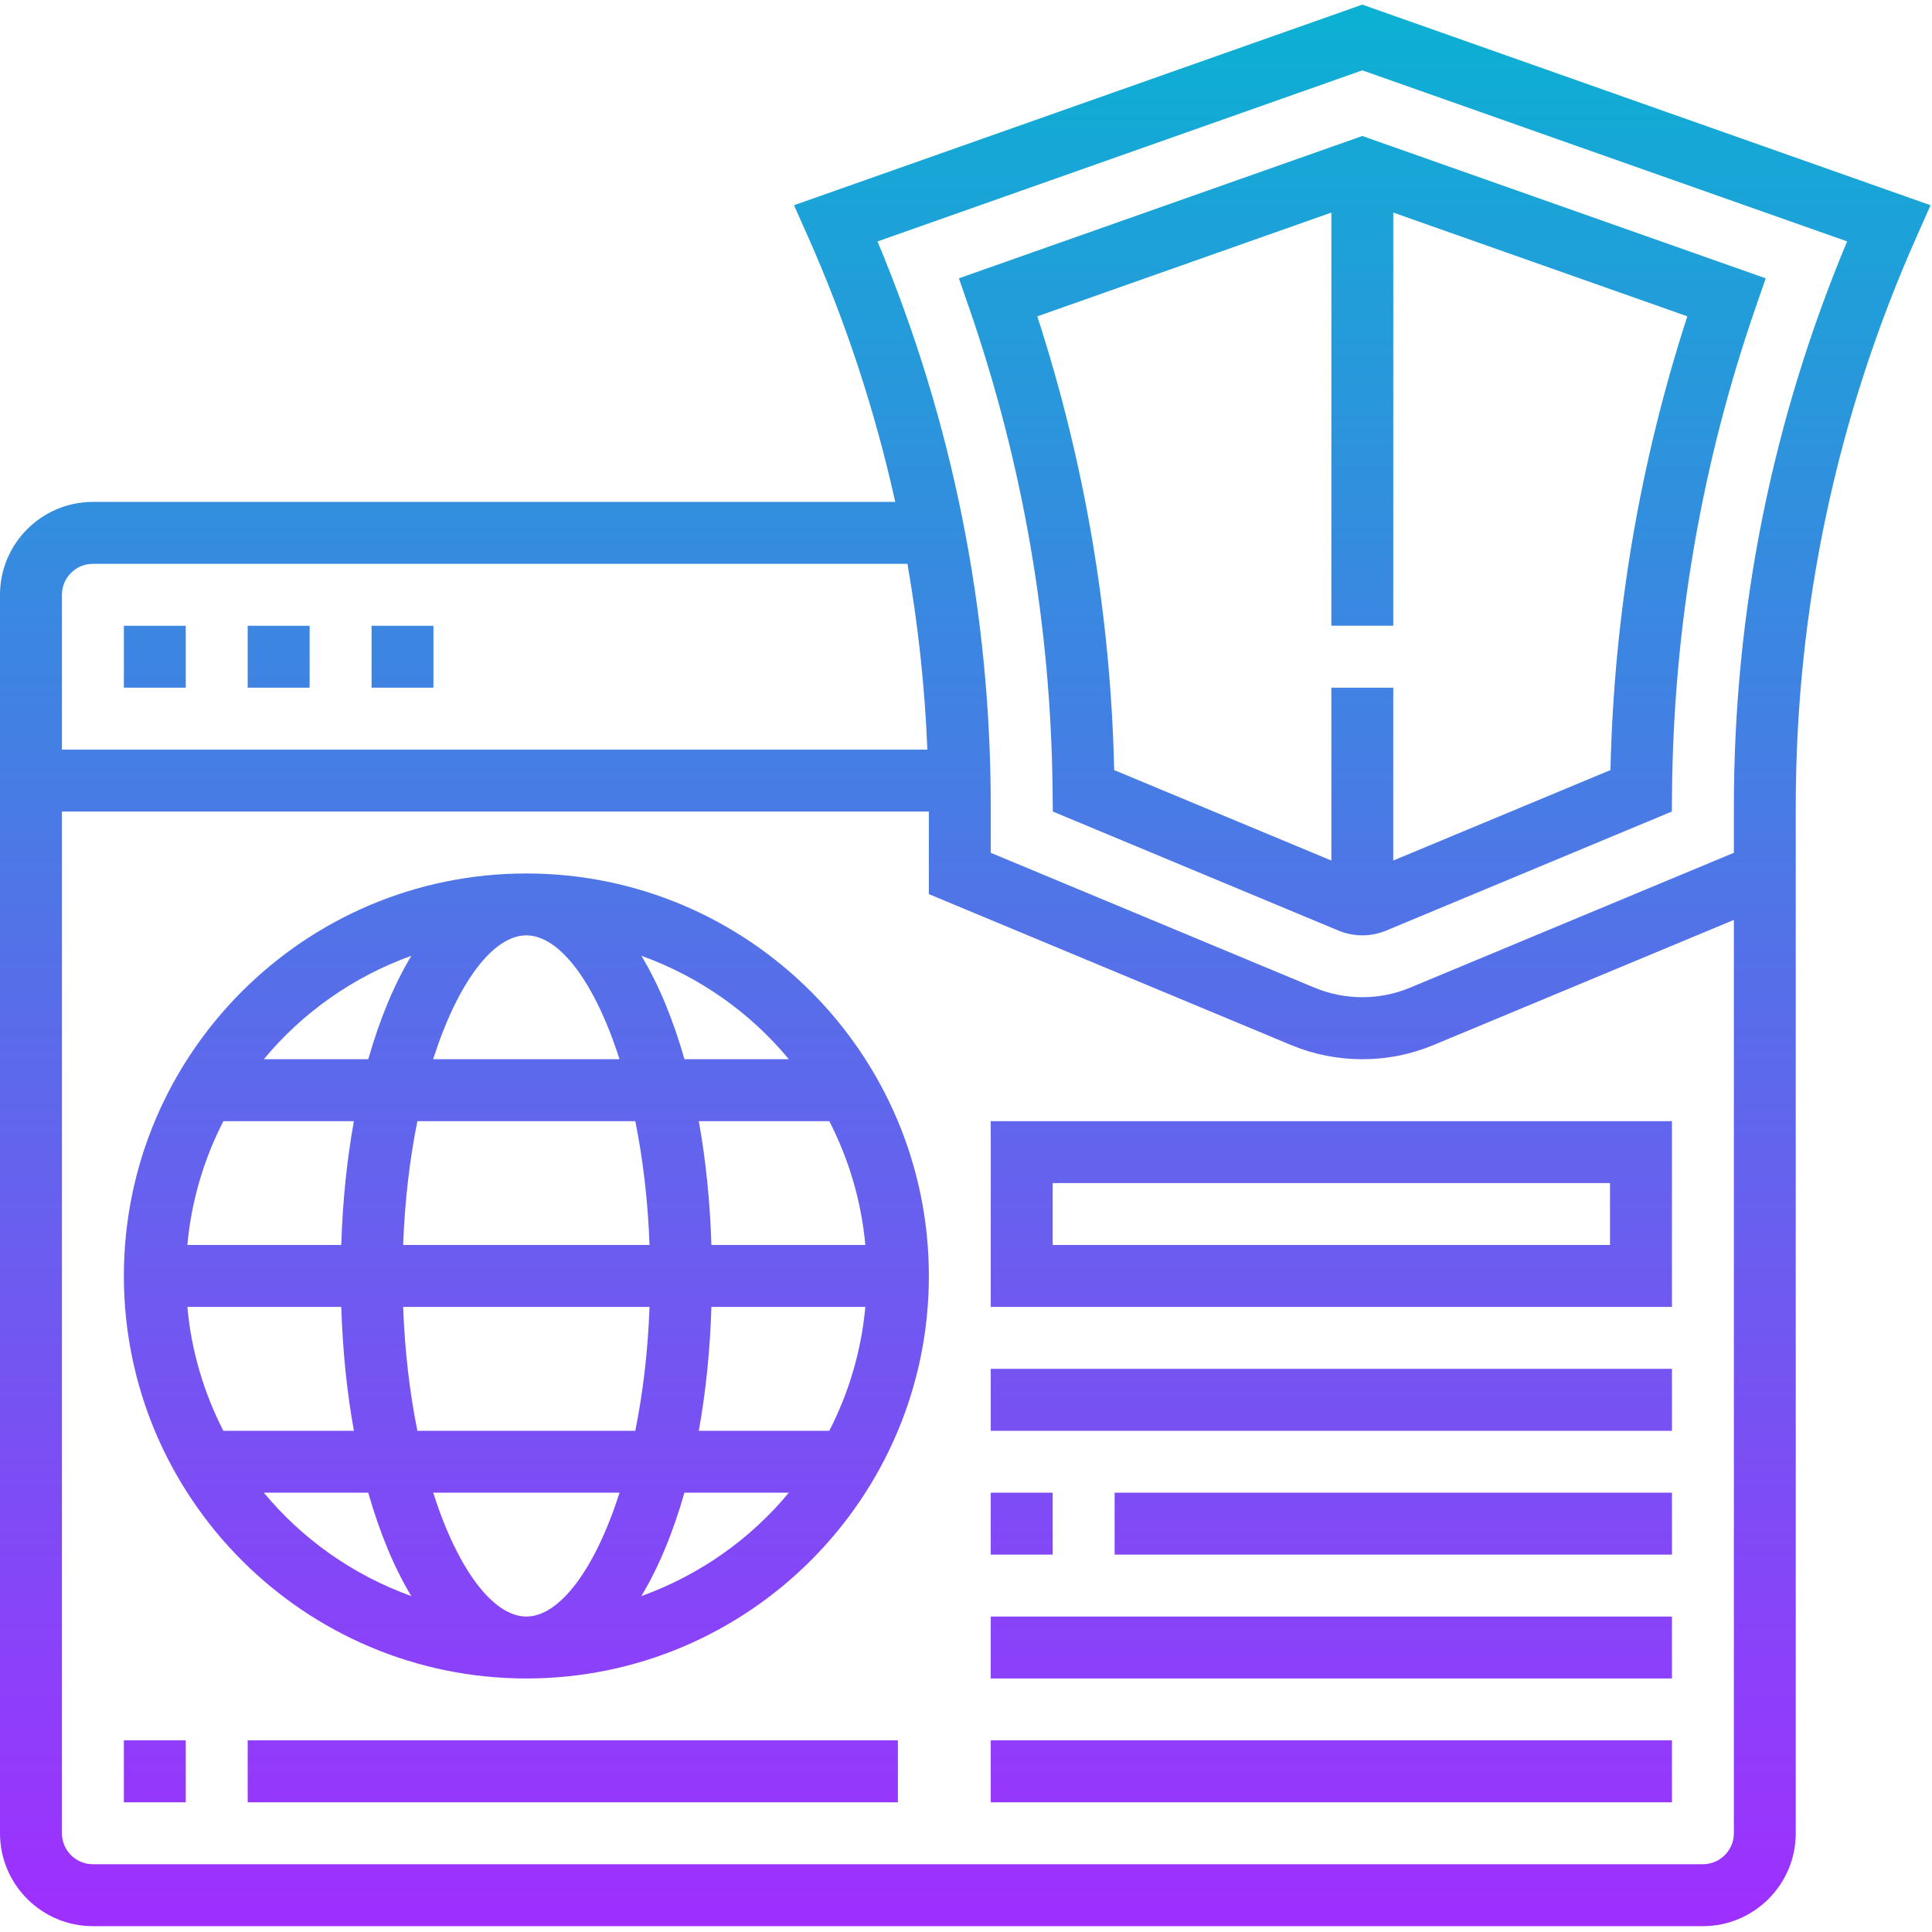
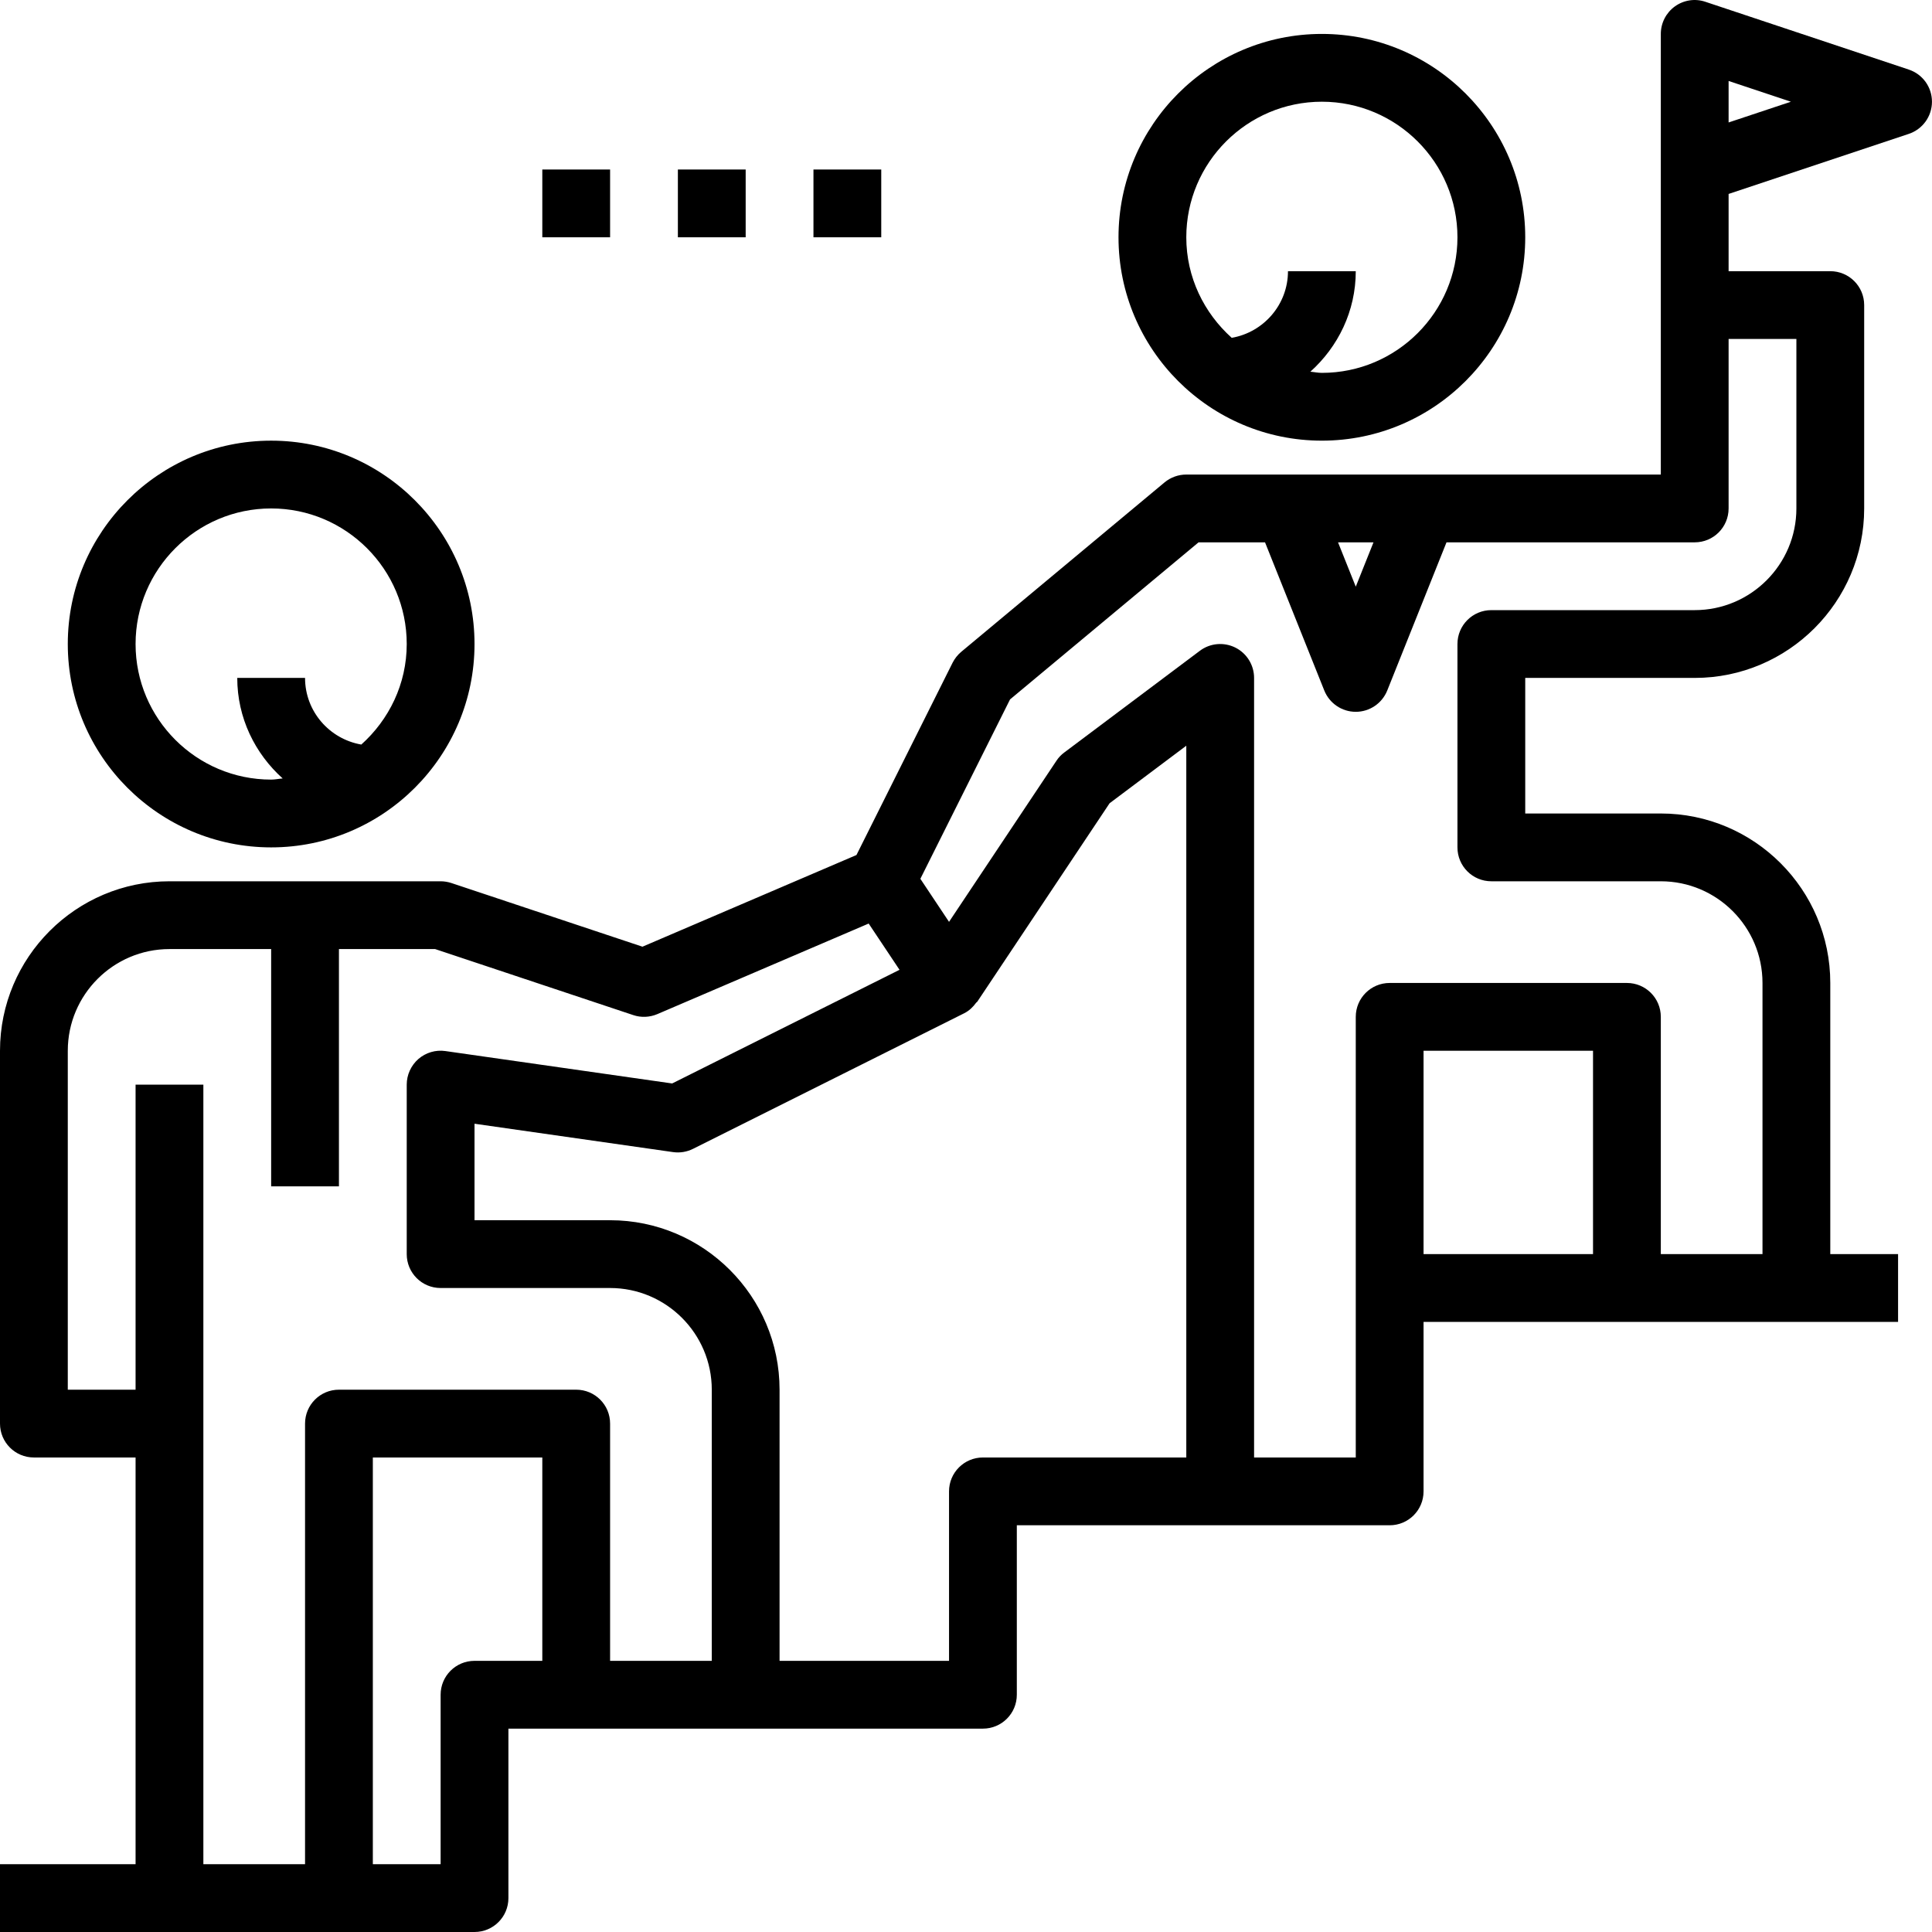
- <svg xmlns="http://www.w3.org/2000/svg" width="200" zoomAndPan="magnify" viewBox="0 0 150 150" height="200" preserveAspectRatio="xMidYMid meet" version="1.0">
-   <defs>
-     <clipPath id="fe2c944766">
-       <path d="M 74.449 21.609 L 75.23 23.867 C 79.41 35.93 81.594 48.562 81.723 61.422 L 81.742 63.008 L 103.926 72.254 C 104.516 72.496 105.137 72.621 105.77 72.621 C 106.402 72.621 107.023 72.496 107.621 72.25 L 129.801 63.008 L 129.816 61.422 C 129.945 48.562 132.129 35.93 136.309 23.867 L 137.09 21.609 L 105.77 10.559 Z M 125.035 59.789 L 108.172 66.812 L 108.172 53.391 L 103.367 53.391 L 103.367 66.812 L 86.504 59.789 C 86.234 47.758 84.227 35.93 80.535 24.562 L 103.367 16.504 L 103.367 48.582 L 108.172 48.582 L 108.172 16.504 L 131.004 24.559 C 127.312 35.93 125.305 47.758 125.035 59.789 Z M 105.77 0.359 L 61.648 15.934 L 62.703 18.309 C 65.684 25.008 67.941 31.914 69.508 38.969 L 7.211 38.969 C 3.234 38.969 0 42.203 0 46.18 L 0 142.336 C 0 146.309 3.234 149.547 7.211 149.547 L 132.211 149.547 C 136.188 149.547 139.422 146.309 139.422 142.336 L 139.422 62.645 C 139.422 47.27 142.586 32.352 148.832 18.312 L 149.887 15.934 Z M 7.211 43.777 L 70.453 43.777 C 71.285 48.527 71.805 53.336 72 58.199 L 4.809 58.199 L 4.809 46.18 C 4.809 44.852 5.883 43.777 7.211 43.777 Z M 134.617 142.336 C 134.617 143.66 133.539 144.738 132.211 144.738 L 7.211 144.738 C 5.883 144.738 4.809 143.66 4.809 142.336 L 4.809 63.008 L 72.117 63.008 L 72.117 69.418 L 100.223 81.129 C 101.988 81.867 103.855 82.238 105.77 82.238 C 107.684 82.238 109.547 81.867 111.316 81.129 L 134.617 71.422 Z M 134.617 62.641 L 134.617 66.211 L 109.465 76.688 C 107.109 77.668 104.43 77.668 102.07 76.688 L 76.922 66.211 L 76.922 62.645 C 76.922 47.461 73.965 32.707 68.129 18.746 L 105.77 5.461 L 143.41 18.742 C 137.57 32.703 134.617 47.461 134.617 62.641 Z M 24.039 53.391 L 19.23 53.391 L 19.23 48.586 L 24.039 48.586 Z M 33.652 53.391 L 28.848 53.391 L 28.848 48.586 L 33.652 48.586 Z M 14.422 53.391 L 9.617 53.391 L 9.617 48.586 L 14.422 48.586 Z M 40.867 67.816 C 23.633 67.816 9.617 81.836 9.617 99.066 C 9.617 116.297 23.633 130.316 40.867 130.316 C 58.098 130.316 72.117 116.297 72.117 99.066 C 72.117 81.836 58.098 67.816 40.867 67.816 Z M 40.867 125.508 C 38.281 125.508 35.527 121.836 33.633 115.891 L 48.102 115.891 C 46.203 121.836 43.449 125.508 40.867 125.508 Z M 32.406 111.086 C 31.82 108.18 31.426 104.945 31.301 101.469 L 50.43 101.469 C 50.305 104.945 49.91 108.18 49.324 111.086 Z M 14.547 101.469 L 26.496 101.469 C 26.605 104.879 26.938 108.109 27.477 111.086 L 17.34 111.086 C 15.836 108.148 14.855 104.906 14.547 101.469 Z M 40.867 72.621 C 43.449 72.621 46.203 76.293 48.098 82.238 L 33.629 82.238 C 35.527 76.289 38.281 72.621 40.867 72.621 Z M 49.324 87.047 C 49.91 89.953 50.305 93.184 50.43 96.66 L 31.301 96.66 C 31.426 93.184 31.82 89.953 32.406 87.047 Z M 26.496 96.66 L 14.547 96.66 C 14.859 93.223 15.836 89.98 17.344 87.047 L 27.477 87.047 C 26.938 90.02 26.602 93.246 26.496 96.66 Z M 55.234 101.469 L 67.184 101.469 C 66.871 104.906 65.895 108.148 64.387 111.086 L 54.254 111.086 C 54.793 108.109 55.129 104.879 55.234 101.469 Z M 55.234 96.66 C 55.125 93.25 54.793 90.02 54.254 87.047 L 64.387 87.047 C 65.891 89.98 66.871 93.223 67.184 96.66 Z M 61.246 82.238 L 53.141 82.238 C 52.254 79.125 51.129 76.414 49.797 74.207 C 54.297 75.828 58.25 78.617 61.246 82.238 Z M 31.938 74.207 C 30.609 76.414 29.477 79.125 28.594 82.238 L 20.484 82.238 C 23.48 78.617 27.434 75.828 31.938 74.207 Z M 20.484 115.891 L 28.59 115.891 C 29.477 119.004 30.602 121.715 31.934 123.922 C 27.434 122.297 23.48 119.512 20.484 115.891 Z M 49.793 123.922 C 51.121 121.711 52.254 119.004 53.137 115.891 L 61.246 115.891 C 58.25 119.512 54.297 122.297 49.793 123.922 Z M 9.617 135.121 L 14.422 135.121 L 14.422 139.93 L 9.617 139.93 Z M 19.23 135.121 L 69.711 135.121 L 69.711 139.93 L 19.23 139.93 Z M 76.922 101.469 L 129.809 101.469 L 129.809 87.047 L 76.922 87.047 Z M 81.73 91.852 L 125 91.852 L 125 96.66 L 81.73 96.66 Z M 81.73 120.699 L 76.922 120.699 L 76.922 115.891 L 81.73 115.891 Z M 86.539 115.891 L 129.809 115.891 L 129.809 120.699 L 86.539 120.699 Z M 76.922 125.508 L 129.809 125.508 L 129.809 130.316 L 76.922 130.316 Z M 76.922 135.121 L 129.809 135.121 L 129.809 139.93 L 76.922 139.93 Z M 76.922 106.277 L 129.809 106.277 L 129.809 111.086 L 76.922 111.086 Z M 76.922 106.277 " clip-rule="nonzero" />
-     </clipPath>
-     <linearGradient x1="31.177" gradientTransform="matrix(2.403846, 0, 0, 2.403846, 0.00000125, 0.360582)" y1="62.061" x2="31.177" gradientUnits="userSpaceOnUse" y2="0" id="0d6ae1b5c5">
-       <stop stop-opacity="1" stop-color="rgb(62.399%, 18.399%, 100%)" offset="0" />
-       <stop stop-opacity="1" stop-color="rgb(62.172%, 18.597%, 99.931%)" offset="0.004" />
-       <stop stop-opacity="1" stop-color="rgb(61.946%, 18.797%, 99.864%)" offset="0.008" />
-       <stop stop-opacity="1" stop-color="rgb(61.719%, 18.996%, 99.797%)" offset="0.012" />
-       <stop stop-opacity="1" stop-color="rgb(61.493%, 19.196%, 99.73%)" offset="0.016" />
-       <stop stop-opacity="1" stop-color="rgb(61.266%, 19.394%, 99.661%)" offset="0.02" />
-       <stop stop-opacity="1" stop-color="rgb(61.038%, 19.594%, 99.594%)" offset="0.023" />
-       <stop stop-opacity="1" stop-color="rgb(60.811%, 19.792%, 99.525%)" offset="0.027" />
-       <stop stop-opacity="1" stop-color="rgb(60.585%, 19.992%, 99.458%)" offset="0.031" />
-       <stop stop-opacity="1" stop-color="rgb(60.358%, 20.19%, 99.391%)" offset="0.035" />
-       <stop stop-opacity="1" stop-color="rgb(60.13%, 20.39%, 99.324%)" offset="0.039" />
-       <stop stop-opacity="1" stop-color="rgb(59.903%, 20.589%, 99.255%)" offset="0.043" />
-       <stop stop-opacity="1" stop-color="rgb(59.677%, 20.789%, 99.188%)" offset="0.047" />
-       <stop stop-opacity="1" stop-color="rgb(59.45%, 20.987%, 99.121%)" offset="0.051" />
-       <stop stop-opacity="1" stop-color="rgb(59.222%, 21.187%, 99.054%)" offset="0.055" />
-       <stop stop-opacity="1" stop-color="rgb(58.995%, 21.387%, 98.985%)" offset="0.059" />
-       <stop stop-opacity="1" stop-color="rgb(58.769%, 21.587%, 98.918%)" offset="0.062" />
-       <stop stop-opacity="1" stop-color="rgb(58.542%, 21.785%, 98.849%)" offset="0.066" />
-       <stop stop-opacity="1" stop-color="rgb(58.315%, 21.985%, 98.782%)" offset="0.07" />
-       <stop stop-opacity="1" stop-color="rgb(58.087%, 22.183%, 98.715%)" offset="0.074" />
-       <stop stop-opacity="1" stop-color="rgb(57.861%, 22.383%, 98.648%)" offset="0.078" />
-       <stop stop-opacity="1" stop-color="rgb(57.634%, 22.581%, 98.579%)" offset="0.082" />
-       <stop stop-opacity="1" stop-color="rgb(57.407%, 22.781%, 98.512%)" offset="0.086" />
-       <stop stop-opacity="1" stop-color="rgb(57.179%, 22.98%, 98.445%)" offset="0.09" />
-       <stop stop-opacity="1" stop-color="rgb(56.953%, 23.18%, 98.378%)" offset="0.094" />
-       <stop stop-opacity="1" stop-color="rgb(56.726%, 23.378%, 98.309%)" offset="0.098" />
-       <stop stop-opacity="1" stop-color="rgb(56.499%, 23.578%, 98.242%)" offset="0.102" />
-       <stop stop-opacity="1" stop-color="rgb(56.271%, 23.776%, 98.175%)" offset="0.105" />
-       <stop stop-opacity="1" stop-color="rgb(56.046%, 23.976%, 98.108%)" offset="0.109" />
-       <stop stop-opacity="1" stop-color="rgb(55.818%, 24.174%, 98.039%)" offset="0.113" />
-       <stop stop-opacity="1" stop-color="rgb(55.591%, 24.374%, 97.972%)" offset="0.117" />
-       <stop stop-opacity="1" stop-color="rgb(55.363%, 24.574%, 97.903%)" offset="0.121" />
-       <stop stop-opacity="1" stop-color="rgb(55.138%, 24.774%, 97.836%)" offset="0.125" />
-       <stop stop-opacity="1" stop-color="rgb(54.91%, 24.973%, 97.769%)" offset="0.129" />
-       <stop stop-opacity="1" stop-color="rgb(54.683%, 25.172%, 97.702%)" offset="0.133" />
-       <stop stop-opacity="1" stop-color="rgb(54.456%, 25.371%, 97.633%)" offset="0.137" />
-       <stop stop-opacity="1" stop-color="rgb(54.23%, 25.571%, 97.566%)" offset="0.141" />
-       <stop stop-opacity="1" stop-color="rgb(54.002%, 25.769%, 97.499%)" offset="0.145" />
-       <stop stop-opacity="1" stop-color="rgb(53.777%, 25.969%, 97.432%)" offset="0.148" />
-       <stop stop-opacity="1" stop-color="rgb(53.549%, 26.167%, 97.363%)" offset="0.152" />
-       <stop stop-opacity="1" stop-color="rgb(53.322%, 26.367%, 97.296%)" offset="0.156" />
-       <stop stop-opacity="1" stop-color="rgb(53.094%, 26.566%, 97.229%)" offset="0.16" />
-       <stop stop-opacity="1" stop-color="rgb(52.869%, 26.765%, 97.162%)" offset="0.164" />
-       <stop stop-opacity="1" stop-color="rgb(52.641%, 26.964%, 97.093%)" offset="0.168" />
-       <stop stop-opacity="1" stop-color="rgb(52.414%, 27.164%, 97.026%)" offset="0.172" />
-       <stop stop-opacity="1" stop-color="rgb(52.187%, 27.362%, 96.957%)" offset="0.176" />
-       <stop stop-opacity="1" stop-color="rgb(51.961%, 27.562%, 96.89%)" offset="0.18" />
-       <stop stop-opacity="1" stop-color="rgb(51.733%, 27.762%, 96.823%)" offset="0.184" />
-       <stop stop-opacity="1" stop-color="rgb(51.506%, 27.962%, 96.756%)" offset="0.188" />
-       <stop stop-opacity="1" stop-color="rgb(51.279%, 28.16%, 96.687%)" offset="0.191" />
-       <stop stop-opacity="1" stop-color="rgb(51.053%, 28.36%, 96.62%)" offset="0.195" />
-       <stop stop-opacity="1" stop-color="rgb(50.825%, 28.558%, 96.553%)" offset="0.199" />
-       <stop stop-opacity="1" stop-color="rgb(50.598%, 28.758%, 96.486%)" offset="0.203" />
-       <stop stop-opacity="1" stop-color="rgb(50.371%, 28.957%, 96.417%)" offset="0.207" />
-       <stop stop-opacity="1" stop-color="rgb(50.145%, 29.156%, 96.35%)" offset="0.211" />
-       <stop stop-opacity="1" stop-color="rgb(49.918%, 29.355%, 96.283%)" offset="0.215" />
-       <stop stop-opacity="1" stop-color="rgb(49.69%, 29.555%, 96.216%)" offset="0.219" />
-       <stop stop-opacity="1" stop-color="rgb(49.463%, 29.753%, 96.147%)" offset="0.223" />
-       <stop stop-opacity="1" stop-color="rgb(49.237%, 29.953%, 96.08%)" offset="0.227" />
-       <stop stop-opacity="1" stop-color="rgb(49.01%, 30.151%, 96.011%)" offset="0.23" />
-       <stop stop-opacity="1" stop-color="rgb(48.782%, 30.351%, 95.944%)" offset="0.234" />
-       <stop stop-opacity="1" stop-color="rgb(48.555%, 30.55%, 95.877%)" offset="0.238" />
-       <stop stop-opacity="1" stop-color="rgb(48.329%, 30.75%, 95.81%)" offset="0.242" />
-       <stop stop-opacity="1" stop-color="rgb(48.102%, 30.949%, 95.741%)" offset="0.246" />
-       <stop stop-opacity="1" stop-color="rgb(47.874%, 31.149%, 95.674%)" offset="0.25" />
-       <stop stop-opacity="1" stop-color="rgb(47.647%, 31.348%, 95.607%)" offset="0.254" />
-       <stop stop-opacity="1" stop-color="rgb(47.421%, 31.548%, 95.54%)" offset="0.258" />
-       <stop stop-opacity="1" stop-color="rgb(47.194%, 31.746%, 95.471%)" offset="0.262" />
-       <stop stop-opacity="1" stop-color="rgb(46.967%, 31.946%, 95.404%)" offset="0.266" />
-       <stop stop-opacity="1" stop-color="rgb(46.739%, 32.144%, 95.335%)" offset="0.27" />
-       <stop stop-opacity="1" stop-color="rgb(46.513%, 32.344%, 95.268%)" offset="0.273" />
-       <stop stop-opacity="1" stop-color="rgb(46.286%, 32.542%, 95.201%)" offset="0.277" />
-       <stop stop-opacity="1" stop-color="rgb(46.059%, 32.742%, 95.134%)" offset="0.281" />
-       <stop stop-opacity="1" stop-color="rgb(45.831%, 32.941%, 95.065%)" offset="0.285" />
-       <stop stop-opacity="1" stop-color="rgb(45.605%, 33.141%, 94.998%)" offset="0.289" />
-       <stop stop-opacity="1" stop-color="rgb(45.378%, 33.339%, 94.931%)" offset="0.293" />
-       <stop stop-opacity="1" stop-color="rgb(45.151%, 33.539%, 94.864%)" offset="0.297" />
-       <stop stop-opacity="1" stop-color="rgb(44.923%, 33.737%, 94.795%)" offset="0.301" />
-       <stop stop-opacity="1" stop-color="rgb(44.698%, 33.937%, 94.728%)" offset="0.305" />
-       <stop stop-opacity="1" stop-color="rgb(44.47%, 34.137%, 94.661%)" offset="0.309" />
-       <stop stop-opacity="1" stop-color="rgb(44.244%, 34.337%, 94.594%)" offset="0.312" />
-       <stop stop-opacity="1" stop-color="rgb(44.017%, 34.535%, 94.525%)" offset="0.316" />
-       <stop stop-opacity="1" stop-color="rgb(43.79%, 34.735%, 94.458%)" offset="0.32" />
-       <stop stop-opacity="1" stop-color="rgb(43.562%, 34.933%, 94.389%)" offset="0.324" />
-       <stop stop-opacity="1" stop-color="rgb(43.336%, 35.133%, 94.322%)" offset="0.328" />
-       <stop stop-opacity="1" stop-color="rgb(43.109%, 35.332%, 94.255%)" offset="0.332" />
-       <stop stop-opacity="1" stop-color="rgb(42.882%, 35.532%, 94.188%)" offset="0.336" />
-       <stop stop-opacity="1" stop-color="rgb(42.654%, 35.73%, 94.119%)" offset="0.34" />
-       <stop stop-opacity="1" stop-color="rgb(42.429%, 35.93%, 94.052%)" offset="0.344" />
-       <stop stop-opacity="1" stop-color="rgb(42.201%, 36.128%, 93.985%)" offset="0.348" />
-       <stop stop-opacity="1" stop-color="rgb(41.974%, 36.328%, 93.918%)" offset="0.352" />
-       <stop stop-opacity="1" stop-color="rgb(41.747%, 36.526%, 93.849%)" offset="0.355" />
-       <stop stop-opacity="1" stop-color="rgb(41.521%, 36.726%, 93.782%)" offset="0.359" />
-       <stop stop-opacity="1" stop-color="rgb(41.293%, 36.925%, 93.715%)" offset="0.363" />
-       <stop stop-opacity="1" stop-color="rgb(41.066%, 37.125%, 93.648%)" offset="0.367" />
-       <stop stop-opacity="1" stop-color="rgb(40.839%, 37.325%, 93.579%)" offset="0.371" />
-       <stop stop-opacity="1" stop-color="rgb(40.613%, 37.524%, 93.512%)" offset="0.375" />
-       <stop stop-opacity="1" stop-color="rgb(40.385%, 37.723%, 93.443%)" offset="0.379" />
-       <stop stop-opacity="1" stop-color="rgb(40.158%, 37.923%, 93.376%)" offset="0.383" />
-       <stop stop-opacity="1" stop-color="rgb(39.931%, 38.121%, 93.309%)" offset="0.387" />
-       <stop stop-opacity="1" stop-color="rgb(39.705%, 38.321%, 93.242%)" offset="0.391" />
-       <stop stop-opacity="1" stop-color="rgb(39.478%, 38.519%, 93.173%)" offset="0.395" />
-       <stop stop-opacity="1" stop-color="rgb(39.25%, 38.719%, 93.106%)" offset="0.398" />
-       <stop stop-opacity="1" stop-color="rgb(39.023%, 38.918%, 93.039%)" offset="0.402" />
-       <stop stop-opacity="1" stop-color="rgb(38.797%, 39.117%, 92.972%)" offset="0.406" />
-       <stop stop-opacity="1" stop-color="rgb(38.57%, 39.316%, 92.903%)" offset="0.41" />
-       <stop stop-opacity="1" stop-color="rgb(38.342%, 39.516%, 92.836%)" offset="0.414" />
-       <stop stop-opacity="1" stop-color="rgb(38.115%, 39.714%, 92.769%)" offset="0.418" />
-       <stop stop-opacity="1" stop-color="rgb(37.889%, 39.914%, 92.702%)" offset="0.422" />
-       <stop stop-opacity="1" stop-color="rgb(37.662%, 40.112%, 92.633%)" offset="0.426" />
-       <stop stop-opacity="1" stop-color="rgb(37.434%, 40.312%, 92.566%)" offset="0.43" />
-       <stop stop-opacity="1" stop-color="rgb(37.207%, 40.512%, 92.497%)" offset="0.434" />
-       <stop stop-opacity="1" stop-color="rgb(36.981%, 40.712%, 92.43%)" offset="0.438" />
-       <stop stop-opacity="1" stop-color="rgb(36.754%, 40.91%, 92.363%)" offset="0.441" />
-       <stop stop-opacity="1" stop-color="rgb(36.526%, 41.11%, 92.296%)" offset="0.445" />
-       <stop stop-opacity="1" stop-color="rgb(36.299%, 41.309%, 92.227%)" offset="0.449" />
-       <stop stop-opacity="1" stop-color="rgb(36.073%, 41.508%, 92.16%)" offset="0.453" />
-       <stop stop-opacity="1" stop-color="rgb(35.846%, 41.707%, 92.093%)" offset="0.457" />
-       <stop stop-opacity="1" stop-color="rgb(35.619%, 41.907%, 92.026%)" offset="0.461" />
-       <stop stop-opacity="1" stop-color="rgb(35.391%, 42.105%, 91.957%)" offset="0.465" />
-       <stop stop-opacity="1" stop-color="rgb(35.165%, 42.305%, 91.89%)" offset="0.469" />
-       <stop stop-opacity="1" stop-color="rgb(34.938%, 42.503%, 91.821%)" offset="0.473" />
-       <stop stop-opacity="1" stop-color="rgb(34.711%, 42.703%, 91.754%)" offset="0.477" />
-       <stop stop-opacity="1" stop-color="rgb(34.483%, 42.902%, 91.687%)" offset="0.48" />
-       <stop stop-opacity="1" stop-color="rgb(34.258%, 43.102%, 91.62%)" offset="0.484" />
-       <stop stop-opacity="1" stop-color="rgb(34.03%, 43.3%, 91.551%)" offset="0.488" />
-       <stop stop-opacity="1" stop-color="rgb(33.804%, 43.5%, 91.484%)" offset="0.492" />
-       <stop stop-opacity="1" stop-color="rgb(33.577%, 43.7%, 91.417%)" offset="0.496" />
-       <stop stop-opacity="1" stop-color="rgb(33.35%, 43.9%, 91.35%)" offset="0.5" />
-       <stop stop-opacity="1" stop-color="rgb(33.122%, 44.098%, 91.281%)" offset="0.504" />
-       <stop stop-opacity="1" stop-color="rgb(32.896%, 44.298%, 91.214%)" offset="0.508" />
-       <stop stop-opacity="1" stop-color="rgb(32.669%, 44.496%, 91.147%)" offset="0.512" />
-       <stop stop-opacity="1" stop-color="rgb(32.442%, 44.696%, 91.08%)" offset="0.516" />
-       <stop stop-opacity="1" stop-color="rgb(32.214%, 44.894%, 91.011%)" offset="0.52" />
-       <stop stop-opacity="1" stop-color="rgb(31.989%, 45.094%, 90.944%)" offset="0.523" />
-       <stop stop-opacity="1" stop-color="rgb(31.761%, 45.293%, 90.875%)" offset="0.527" />
-       <stop stop-opacity="1" stop-color="rgb(31.534%, 45.493%, 90.808%)" offset="0.531" />
-       <stop stop-opacity="1" stop-color="rgb(31.306%, 45.691%, 90.741%)" offset="0.535" />
-       <stop stop-opacity="1" stop-color="rgb(31.081%, 45.891%, 90.674%)" offset="0.539" />
-       <stop stop-opacity="1" stop-color="rgb(30.853%, 46.089%, 90.605%)" offset="0.543" />
-       <stop stop-opacity="1" stop-color="rgb(30.626%, 46.289%, 90.538%)" offset="0.547" />
-       <stop stop-opacity="1" stop-color="rgb(30.399%, 46.487%, 90.471%)" offset="0.551" />
-       <stop stop-opacity="1" stop-color="rgb(30.173%, 46.687%, 90.404%)" offset="0.555" />
-       <stop stop-opacity="1" stop-color="rgb(29.945%, 46.887%, 90.335%)" offset="0.559" />
-       <stop stop-opacity="1" stop-color="rgb(29.718%, 47.087%, 90.268%)" offset="0.562" />
-       <stop stop-opacity="1" stop-color="rgb(29.491%, 47.285%, 90.201%)" offset="0.566" />
-       <stop stop-opacity="1" stop-color="rgb(29.265%, 47.485%, 90.134%)" offset="0.57" />
-       <stop stop-opacity="1" stop-color="rgb(29.037%, 47.684%, 90.065%)" offset="0.574" />
-       <stop stop-opacity="1" stop-color="rgb(28.81%, 47.884%, 89.998%)" offset="0.578" />
-       <stop stop-opacity="1" stop-color="rgb(28.583%, 48.082%, 89.929%)" offset="0.582" />
-       <stop stop-opacity="1" stop-color="rgb(28.357%, 48.282%, 89.862%)" offset="0.586" />
-       <stop stop-opacity="1" stop-color="rgb(28.13%, 48.48%, 89.795%)" offset="0.59" />
-       <stop stop-opacity="1" stop-color="rgb(27.902%, 48.68%, 89.728%)" offset="0.594" />
-       <stop stop-opacity="1" stop-color="rgb(27.675%, 48.878%, 89.659%)" offset="0.598" />
-       <stop stop-opacity="1" stop-color="rgb(27.449%, 49.078%, 89.592%)" offset="0.602" />
-       <stop stop-opacity="1" stop-color="rgb(27.222%, 49.277%, 89.525%)" offset="0.605" />
-       <stop stop-opacity="1" stop-color="rgb(26.994%, 49.477%, 89.458%)" offset="0.609" />
-       <stop stop-opacity="1" stop-color="rgb(26.767%, 49.675%, 89.389%)" offset="0.613" />
-       <stop stop-opacity="1" stop-color="rgb(26.541%, 49.875%, 89.322%)" offset="0.617" />
-       <stop stop-opacity="1" stop-color="rgb(26.314%, 50.075%, 89.253%)" offset="0.621" />
-       <stop stop-opacity="1" stop-color="rgb(26.086%, 50.275%, 89.186%)" offset="0.625" />
-       <stop stop-opacity="1" stop-color="rgb(25.859%, 50.473%, 89.119%)" offset="0.629" />
-       <stop stop-opacity="1" stop-color="rgb(25.633%, 50.673%, 89.052%)" offset="0.633" />
-       <stop stop-opacity="1" stop-color="rgb(25.406%, 50.871%, 88.983%)" offset="0.637" />
-       <stop stop-opacity="1" stop-color="rgb(25.179%, 51.071%, 88.916%)" offset="0.641" />
-       <stop stop-opacity="1" stop-color="rgb(24.951%, 51.27%, 88.849%)" offset="0.645" />
-       <stop stop-opacity="1" stop-color="rgb(24.725%, 51.469%, 88.782%)" offset="0.648" />
-       <stop stop-opacity="1" stop-color="rgb(24.498%, 51.668%, 88.713%)" offset="0.652" />
-       <stop stop-opacity="1" stop-color="rgb(24.272%, 51.868%, 88.646%)" offset="0.656" />
-       <stop stop-opacity="1" stop-color="rgb(24.045%, 52.066%, 88.579%)" offset="0.66" />
-       <stop stop-opacity="1" stop-color="rgb(23.817%, 52.266%, 88.512%)" offset="0.664" />
-       <stop stop-opacity="1" stop-color="rgb(23.59%, 52.464%, 88.443%)" offset="0.668" />
-       <stop stop-opacity="1" stop-color="rgb(23.364%, 52.664%, 88.376%)" offset="0.672" />
-       <stop stop-opacity="1" stop-color="rgb(23.137%, 52.863%, 88.307%)" offset="0.676" />
-       <stop stop-opacity="1" stop-color="rgb(22.91%, 53.062%, 88.24%)" offset="0.68" />
-       <stop stop-opacity="1" stop-color="rgb(22.682%, 53.262%, 88.173%)" offset="0.684" />
-       <stop stop-opacity="1" stop-color="rgb(22.456%, 53.462%, 88.106%)" offset="0.688" />
-       <stop stop-opacity="1" stop-color="rgb(22.229%, 53.661%, 88.037%)" offset="0.691" />
-       <stop stop-opacity="1" stop-color="rgb(22.002%, 53.86%, 87.97%)" offset="0.695" />
-       <stop stop-opacity="1" stop-color="rgb(21.774%, 54.059%, 87.903%)" offset="0.699" />
-       <stop stop-opacity="1" stop-color="rgb(21.548%, 54.259%, 87.836%)" offset="0.703" />
-       <stop stop-opacity="1" stop-color="rgb(21.321%, 54.457%, 87.767%)" offset="0.707" />
-       <stop stop-opacity="1" stop-color="rgb(21.094%, 54.657%, 87.7%)" offset="0.711" />
-       <stop stop-opacity="1" stop-color="rgb(20.866%, 54.855%, 87.633%)" offset="0.715" />
-       <stop stop-opacity="1" stop-color="rgb(20.641%, 55.055%, 87.566%)" offset="0.719" />
-       <stop stop-opacity="1" stop-color="rgb(20.413%, 55.254%, 87.497%)" offset="0.723" />
-       <stop stop-opacity="1" stop-color="rgb(20.186%, 55.453%, 87.43%)" offset="0.727" />
-       <stop stop-opacity="1" stop-color="rgb(19.958%, 55.652%, 87.361%)" offset="0.73" />
-       <stop stop-opacity="1" stop-color="rgb(19.733%, 55.852%, 87.294%)" offset="0.734" />
-       <stop stop-opacity="1" stop-color="rgb(19.505%, 56.05%, 87.227%)" offset="0.738" />
-       <stop stop-opacity="1" stop-color="rgb(19.278%, 56.25%, 87.16%)" offset="0.742" />
-       <stop stop-opacity="1" stop-color="rgb(19.051%, 56.45%, 87.091%)" offset="0.746" />
-       <stop stop-opacity="1" stop-color="rgb(18.825%, 56.65%, 87.024%)" offset="0.75" />
-       <stop stop-opacity="1" stop-color="rgb(18.597%, 56.848%, 86.957%)" offset="0.754" />
-       <stop stop-opacity="1" stop-color="rgb(18.37%, 57.048%, 86.89%)" offset="0.758" />
-       <stop stop-opacity="1" stop-color="rgb(18.143%, 57.246%, 86.821%)" offset="0.762" />
-       <stop stop-opacity="1" stop-color="rgb(17.917%, 57.446%, 86.754%)" offset="0.766" />
-       <stop stop-opacity="1" stop-color="rgb(17.69%, 57.645%, 86.687%)" offset="0.77" />
-       <stop stop-opacity="1" stop-color="rgb(17.462%, 57.845%, 86.62%)" offset="0.773" />
-       <stop stop-opacity="1" stop-color="rgb(17.235%, 58.043%, 86.551%)" offset="0.777" />
-       <stop stop-opacity="1" stop-color="rgb(17.009%, 58.243%, 86.484%)" offset="0.781" />
-       <stop stop-opacity="1" stop-color="rgb(16.782%, 58.441%, 86.415%)" offset="0.785" />
-       <stop stop-opacity="1" stop-color="rgb(16.554%, 58.641%, 86.348%)" offset="0.789" />
-       <stop stop-opacity="1" stop-color="rgb(16.327%, 58.839%, 86.281%)" offset="0.793" />
-       <stop stop-opacity="1" stop-color="rgb(16.101%, 59.039%, 86.214%)" offset="0.797" />
-       <stop stop-opacity="1" stop-color="rgb(15.874%, 59.238%, 86.145%)" offset="0.801" />
-       <stop stop-opacity="1" stop-color="rgb(15.646%, 59.438%, 86.078%)" offset="0.805" />
-       <stop stop-opacity="1" stop-color="rgb(15.419%, 59.637%, 86.011%)" offset="0.809" />
-       <stop stop-opacity="1" stop-color="rgb(15.193%, 59.837%, 85.944%)" offset="0.812" />
-       <stop stop-opacity="1" stop-color="rgb(14.966%, 60.036%, 85.875%)" offset="0.816" />
-       <stop stop-opacity="1" stop-color="rgb(14.74%, 60.236%, 85.808%)" offset="0.82" />
-       <stop stop-opacity="1" stop-color="rgb(14.513%, 60.434%, 85.739%)" offset="0.824" />
-       <stop stop-opacity="1" stop-color="rgb(14.285%, 60.634%, 85.672%)" offset="0.828" />
-       <stop stop-opacity="1" stop-color="rgb(14.058%, 60.832%, 85.605%)" offset="0.832" />
-       <stop stop-opacity="1" stop-color="rgb(13.832%, 61.032%, 85.538%)" offset="0.836" />
-       <stop stop-opacity="1" stop-color="rgb(13.605%, 61.23%, 85.469%)" offset="0.84" />
-       <stop stop-opacity="1" stop-color="rgb(13.377%, 61.43%, 85.402%)" offset="0.844" />
-       <stop stop-opacity="1" stop-color="rgb(13.15%, 61.629%, 85.335%)" offset="0.848" />
-       <stop stop-opacity="1" stop-color="rgb(12.924%, 61.829%, 85.268%)" offset="0.852" />
-       <stop stop-opacity="1" stop-color="rgb(12.697%, 62.027%, 85.199%)" offset="0.855" />
-       <stop stop-opacity="1" stop-color="rgb(12.469%, 62.227%, 85.132%)" offset="0.859" />
-       <stop stop-opacity="1" stop-color="rgb(12.242%, 62.425%, 85.065%)" offset="0.863" />
-       <stop stop-opacity="1" stop-color="rgb(12.016%, 62.625%, 84.998%)" offset="0.867" />
-       <stop stop-opacity="1" stop-color="rgb(11.789%, 62.823%, 84.929%)" offset="0.871" />
-       <stop stop-opacity="1" stop-color="rgb(11.562%, 63.023%, 84.862%)" offset="0.875" />
-       <stop stop-opacity="1" stop-color="rgb(11.334%, 63.223%, 84.793%)" offset="0.879" />
-       <stop stop-opacity="1" stop-color="rgb(11.108%, 63.423%, 84.726%)" offset="0.883" />
-       <stop stop-opacity="1" stop-color="rgb(10.881%, 63.622%, 84.659%)" offset="0.887" />
-       <stop stop-opacity="1" stop-color="rgb(10.654%, 63.821%, 84.592%)" offset="0.891" />
-       <stop stop-opacity="1" stop-color="rgb(10.426%, 64.02%, 84.523%)" offset="0.895" />
-       <stop stop-opacity="1" stop-color="rgb(10.2%, 64.22%, 84.456%)" offset="0.898" />
-       <stop stop-opacity="1" stop-color="rgb(9.973%, 64.418%, 84.389%)" offset="0.902" />
-       <stop stop-opacity="1" stop-color="rgb(9.746%, 64.618%, 84.322%)" offset="0.906" />
-       <stop stop-opacity="1" stop-color="rgb(9.518%, 64.816%, 84.253%)" offset="0.91" />
-       <stop stop-opacity="1" stop-color="rgb(9.293%, 65.016%, 84.186%)" offset="0.914" />
-       <stop stop-opacity="1" stop-color="rgb(9.065%, 65.215%, 84.119%)" offset="0.918" />
-       <stop stop-opacity="1" stop-color="rgb(8.838%, 65.414%, 84.052%)" offset="0.922" />
-       <stop stop-opacity="1" stop-color="rgb(8.611%, 65.613%, 83.983%)" offset="0.926" />
-       <stop stop-opacity="1" stop-color="rgb(8.385%, 65.813%, 83.916%)" offset="0.93" />
-       <stop stop-opacity="1" stop-color="rgb(8.157%, 66.011%, 83.847%)" offset="0.934" />
-       <stop stop-opacity="1" stop-color="rgb(7.93%, 66.211%, 83.78%)" offset="0.938" />
-       <stop stop-opacity="1" stop-color="rgb(7.703%, 66.411%, 83.713%)" offset="0.941" />
-       <stop stop-opacity="1" stop-color="rgb(7.477%, 66.611%, 83.646%)" offset="0.945" />
-       <stop stop-opacity="1" stop-color="rgb(7.249%, 66.809%, 83.577%)" offset="0.949" />
-       <stop stop-opacity="1" stop-color="rgb(7.022%, 67.009%, 83.51%)" offset="0.953" />
-       <stop stop-opacity="1" stop-color="rgb(6.795%, 67.207%, 83.443%)" offset="0.957" />
-       <stop stop-opacity="1" stop-color="rgb(6.569%, 67.407%, 83.376%)" offset="0.961" />
-       <stop stop-opacity="1" stop-color="rgb(6.342%, 67.606%, 83.307%)" offset="0.965" />
-       <stop stop-opacity="1" stop-color="rgb(6.114%, 67.805%, 83.24%)" offset="0.969" />
-       <stop stop-opacity="1" stop-color="rgb(5.887%, 68.004%, 83.173%)" offset="0.973" />
-       <stop stop-opacity="1" stop-color="rgb(5.661%, 68.204%, 83.105%)" offset="0.977" />
-       <stop stop-opacity="1" stop-color="rgb(5.434%, 68.402%, 83.037%)" offset="0.98" />
-       <stop stop-opacity="1" stop-color="rgb(5.208%, 68.602%, 82.97%)" offset="0.984" />
-       <stop stop-opacity="1" stop-color="rgb(4.98%, 68.8%, 82.901%)" offset="0.988" />
-       <stop stop-opacity="1" stop-color="rgb(4.753%, 69%, 82.834%)" offset="0.992" />
-       <stop stop-opacity="1" stop-color="rgb(4.526%, 69.199%, 82.767%)" offset="0.996" />
-       <stop stop-opacity="1" stop-color="rgb(4.3%, 69.398%, 82.7%)" offset="1" />
-     </linearGradient>
-   </defs>
-   <g clip-path="url(#fe2c944766)">
-     <path fill="url(#0d6ae1b5c5)" d="M 0 0.359 L 0 149.547 L 149.887 149.547 L 149.887 0.359 Z M 0 0.359 " fill-rule="nonzero" />
+ <svg xmlns="http://www.w3.org/2000/svg" fill="#000000" version="1.1" id="Capa_1" viewBox="0 0 57.001 57.001" xml:space="preserve">
+   <g>
+     <g>
+ 	</g>
+     <g>
+       <path d="M39,13.001c3.309,0,6-2.691,6-6s-2.691-6-6-6s-6,2.691-6,6S35.691,13.001,39,13.001z M39,3.001c2.206,0,4,1.794,4,4    s-1.794,4-4,4c-0.117,0-0.226-0.025-0.34-0.034C39.476,10.234,40,9.182,40,8.001h-2c0,0.986-0.719,1.803-1.66,1.966    C35.524,9.234,35,8.182,35,7.001C35,4.795,36.794,3.001,39,3.001z" />
+       <path d="M8,25.001c3.309,0,6-2.691,6-6s-2.691-6-6-6s-6,2.691-6,6S4.691,25.001,8,25.001z M8,15.001c2.206,0,4,1.794,4,4    c0,1.181-0.524,2.233-1.34,2.966C9.719,21.804,9,20.987,9,20.001H7c0,1.181,0.524,2.233,1.34,2.966    C8.226,22.976,8.117,23.001,8,23.001c-2.206,0-4-1.794-4-4S5.794,15.001,8,15.001z" />
+       <path d="M56.316,2.053l-6-2c-0.306-0.104-0.639-0.052-0.901,0.136C49.154,0.378,49,0.68,49,1.001v8v5H35    c-0.234,0-0.461,0.082-0.641,0.231l-6,5c-0.105,0.089-0.192,0.198-0.254,0.321l-2.836,5.673l-6.314,2.705l-5.639-1.879    c-0.102-0.033-0.209-0.051-0.316-0.051H5c-2.757,0-5,2.243-5,5v11c0,0.553,0.447,1,1,1h3v12H0v2h5h5h4c0.553,0,1-0.447,1-1v-5h2h5    h7c0.553,0,1-0.447,1-1v-5h6h5c0.553,0,1-0.447,1-1v-5h6h5h3v-2h-2v-8c0-2.757-2.243-5-5-5h-4v-4h5c2.757,0,5-2.243,5-5v-6    c0-0.553-0.447-1-1-1h-3V5.722l5.316-1.772C56.725,3.813,57,3.432,57,3.001S56.725,2.189,56.316,2.053z M40.523,16.001L40,17.309    l-0.523-1.308H40.523z M14,49.001c-0.553,0-1,0.447-1,1v5h-2v-12h5v6H14z M18,49.001v-7c0-0.553-0.447-1-1-1h-7    c-0.553,0-1,0.447-1,1v13H6v-23H4v9H2v-10c0-1.654,1.346-3,3-3h3v7h2v-7h2.838l5.846,1.948c0.232,0.079,0.486,0.066,0.71-0.029    l6.235-2.672l0.607,0.91l0.303,0.455l-6.708,3.353l-6.69-0.956c-0.287-0.042-0.578,0.045-0.797,0.234    C12.126,31.436,12,31.711,12,32.001v5c0,0.553,0.447,1,1,1h5c1.654,0,3,1.346,3,3v8H18z M29,43.001c-0.553,0-1,0.447-1,1v5h-5v-8    c0-2.757-2.243-5-5-5h-4v-2.847l5.858,0.837c0.202,0.029,0.406-0.005,0.589-0.096l8-4c0.146-0.073,0.261-0.184,0.354-0.313    c0.008-0.011,0.023-0.015,0.031-0.026l3.905-5.857L35,22.001v21H29z M47,37.001h-5v-6h5V37.001z M53,15.001c0,1.654-1.346,3-3,3    h-6c-0.553,0-1,0.447-1,1v6c0,0.553,0.447,1,1,1h5c1.654,0,3,1.346,3,3v8h-3v-7c0-0.553-0.447-1-1-1h-7c-0.553,0-1,0.447-1,1v8v5    h-3v-23c0-0.379-0.214-0.725-0.553-0.895c-0.338-0.168-0.745-0.133-1.047,0.095l-4,3c-0.091,0.067-0.17,0.15-0.232,0.245    L28,27.198l-0.846-1.27l2.646-5.293l5.562-4.634h1.961l1.748,4.371c0.153,0.38,0.52,0.629,0.929,0.629s0.776-0.249,0.929-0.629    l1.748-4.371H50c0.553,0,1-0.447,1-1v-5h2V15.001z M51,3.613V2.389l1.838,0.612L51,3.613z" />
+       <rect x="24" y="5.001" width="2" height="2" />
+       <rect x="20" y="5.001" width="2" height="2" />
+       <rect x="16" y="5.001" width="2" height="2" />
+     </g>
  </g>
</svg>
